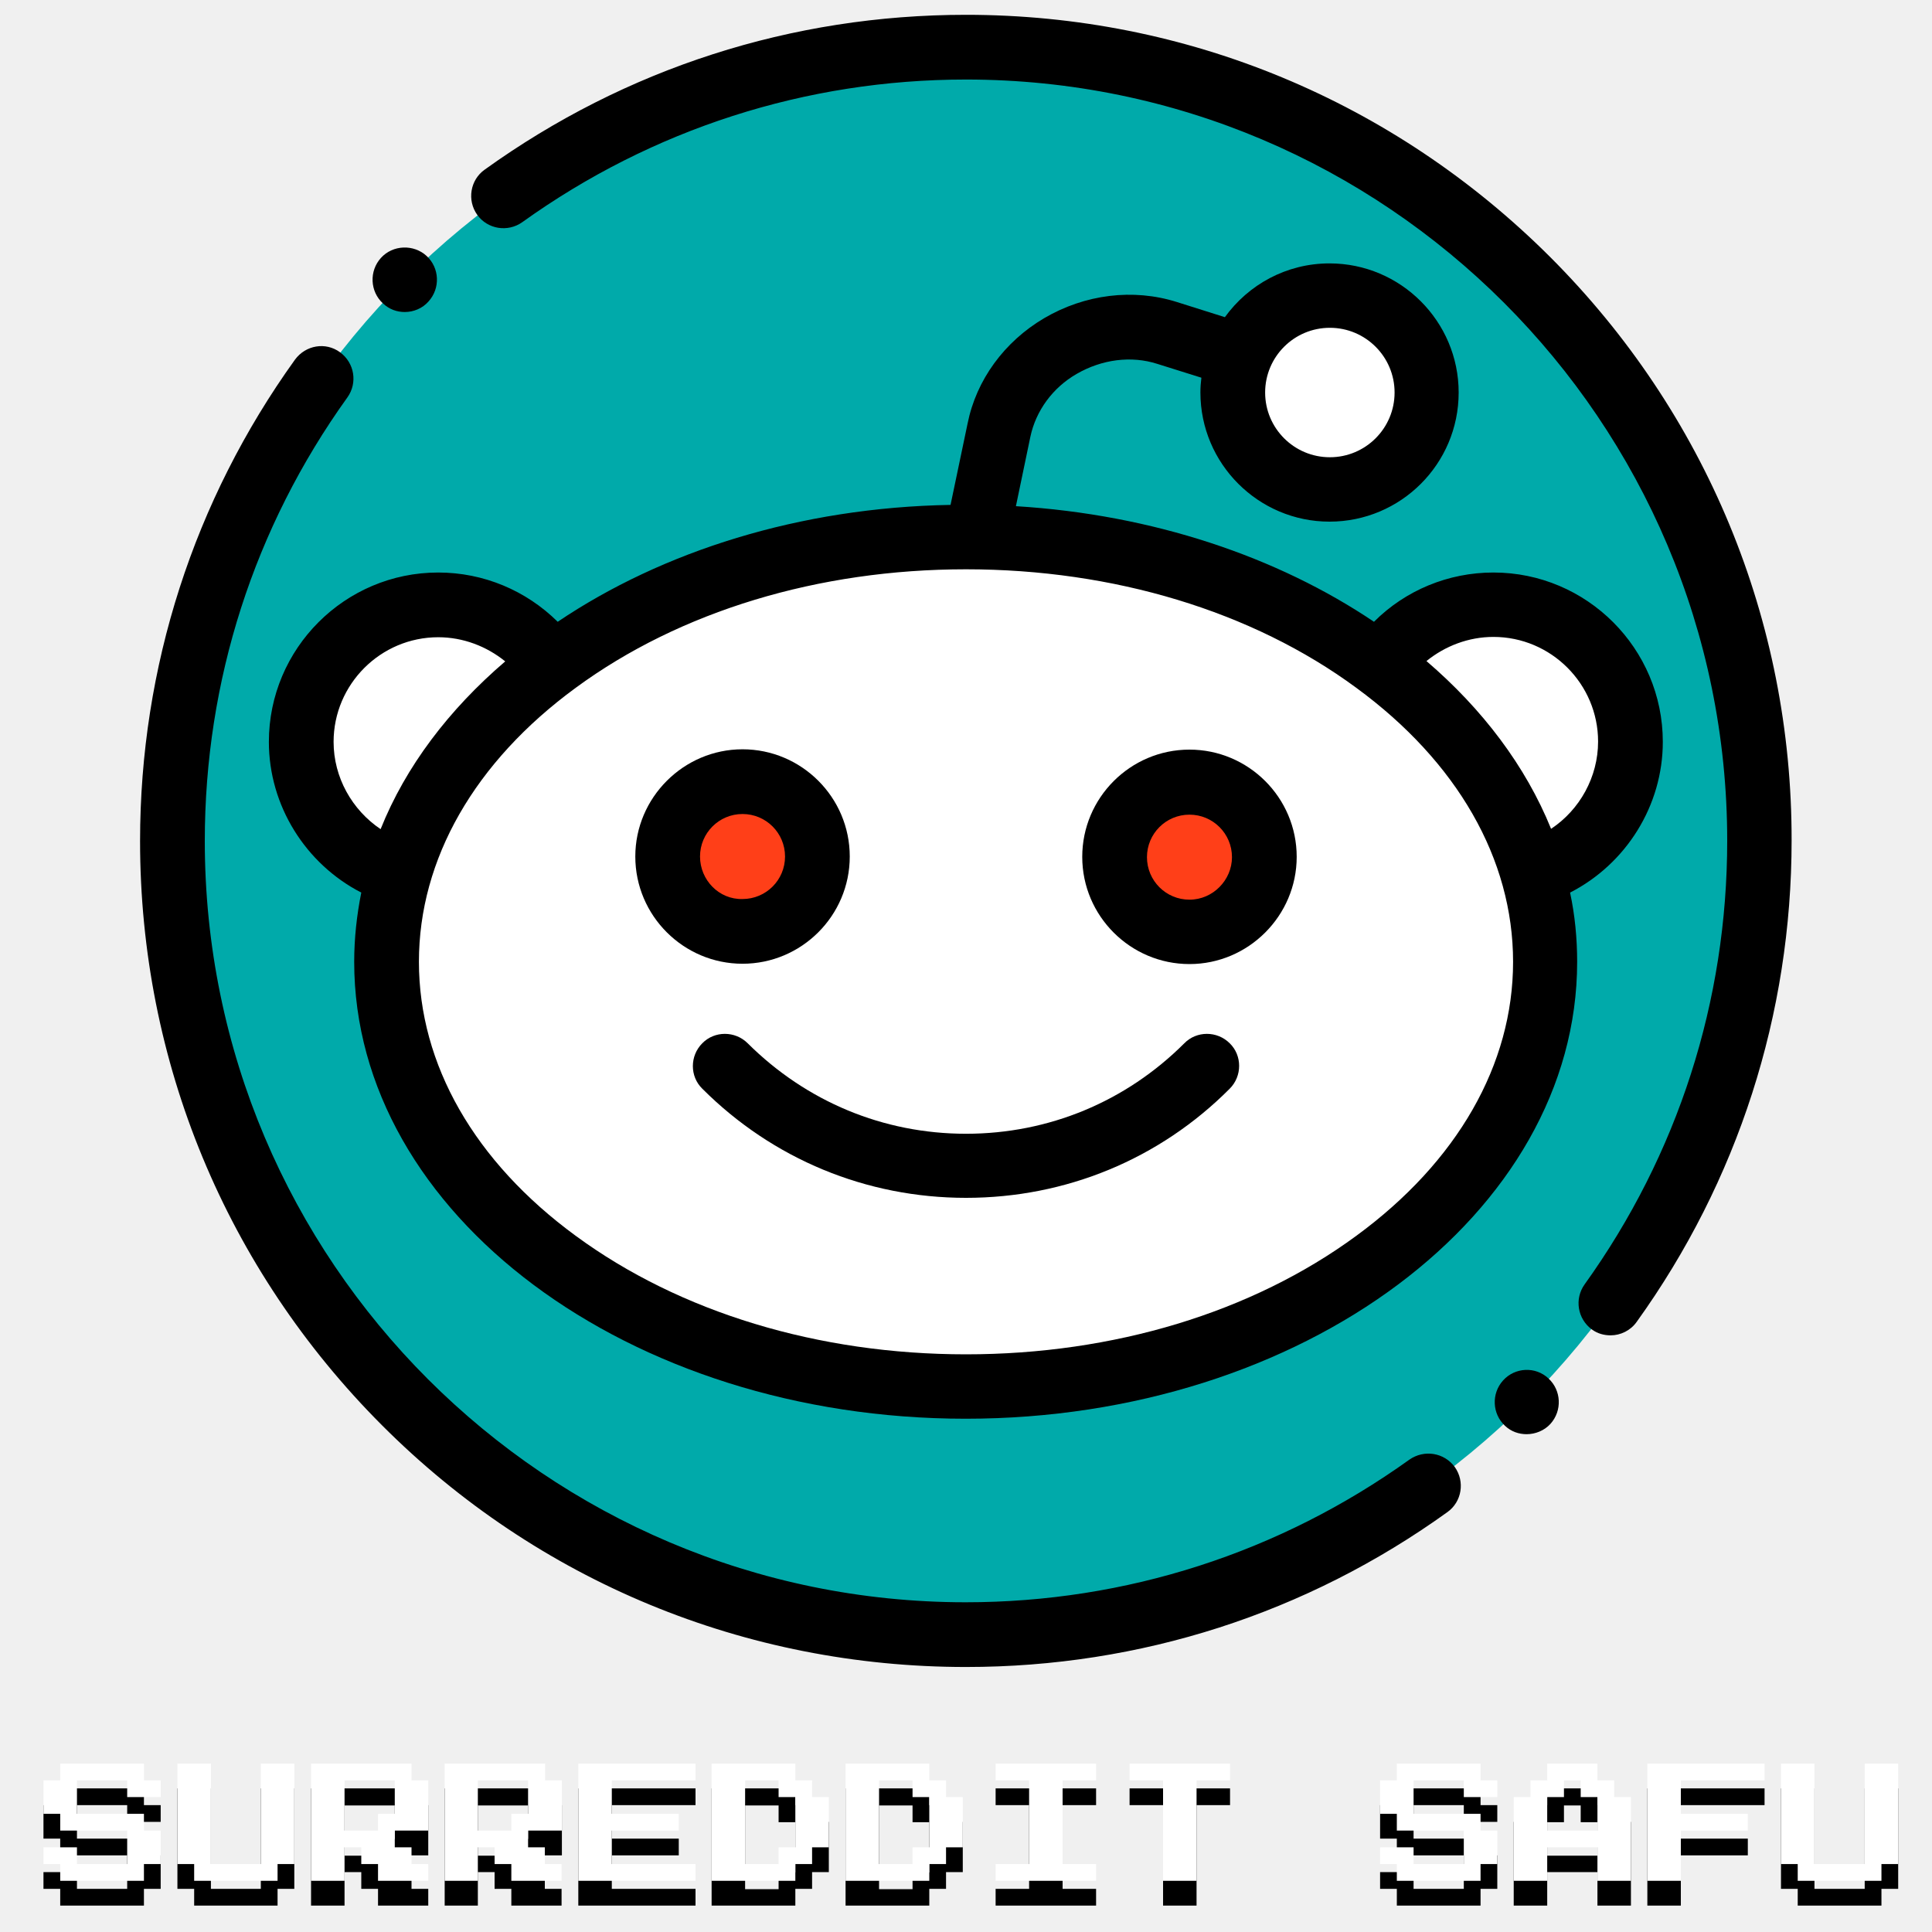
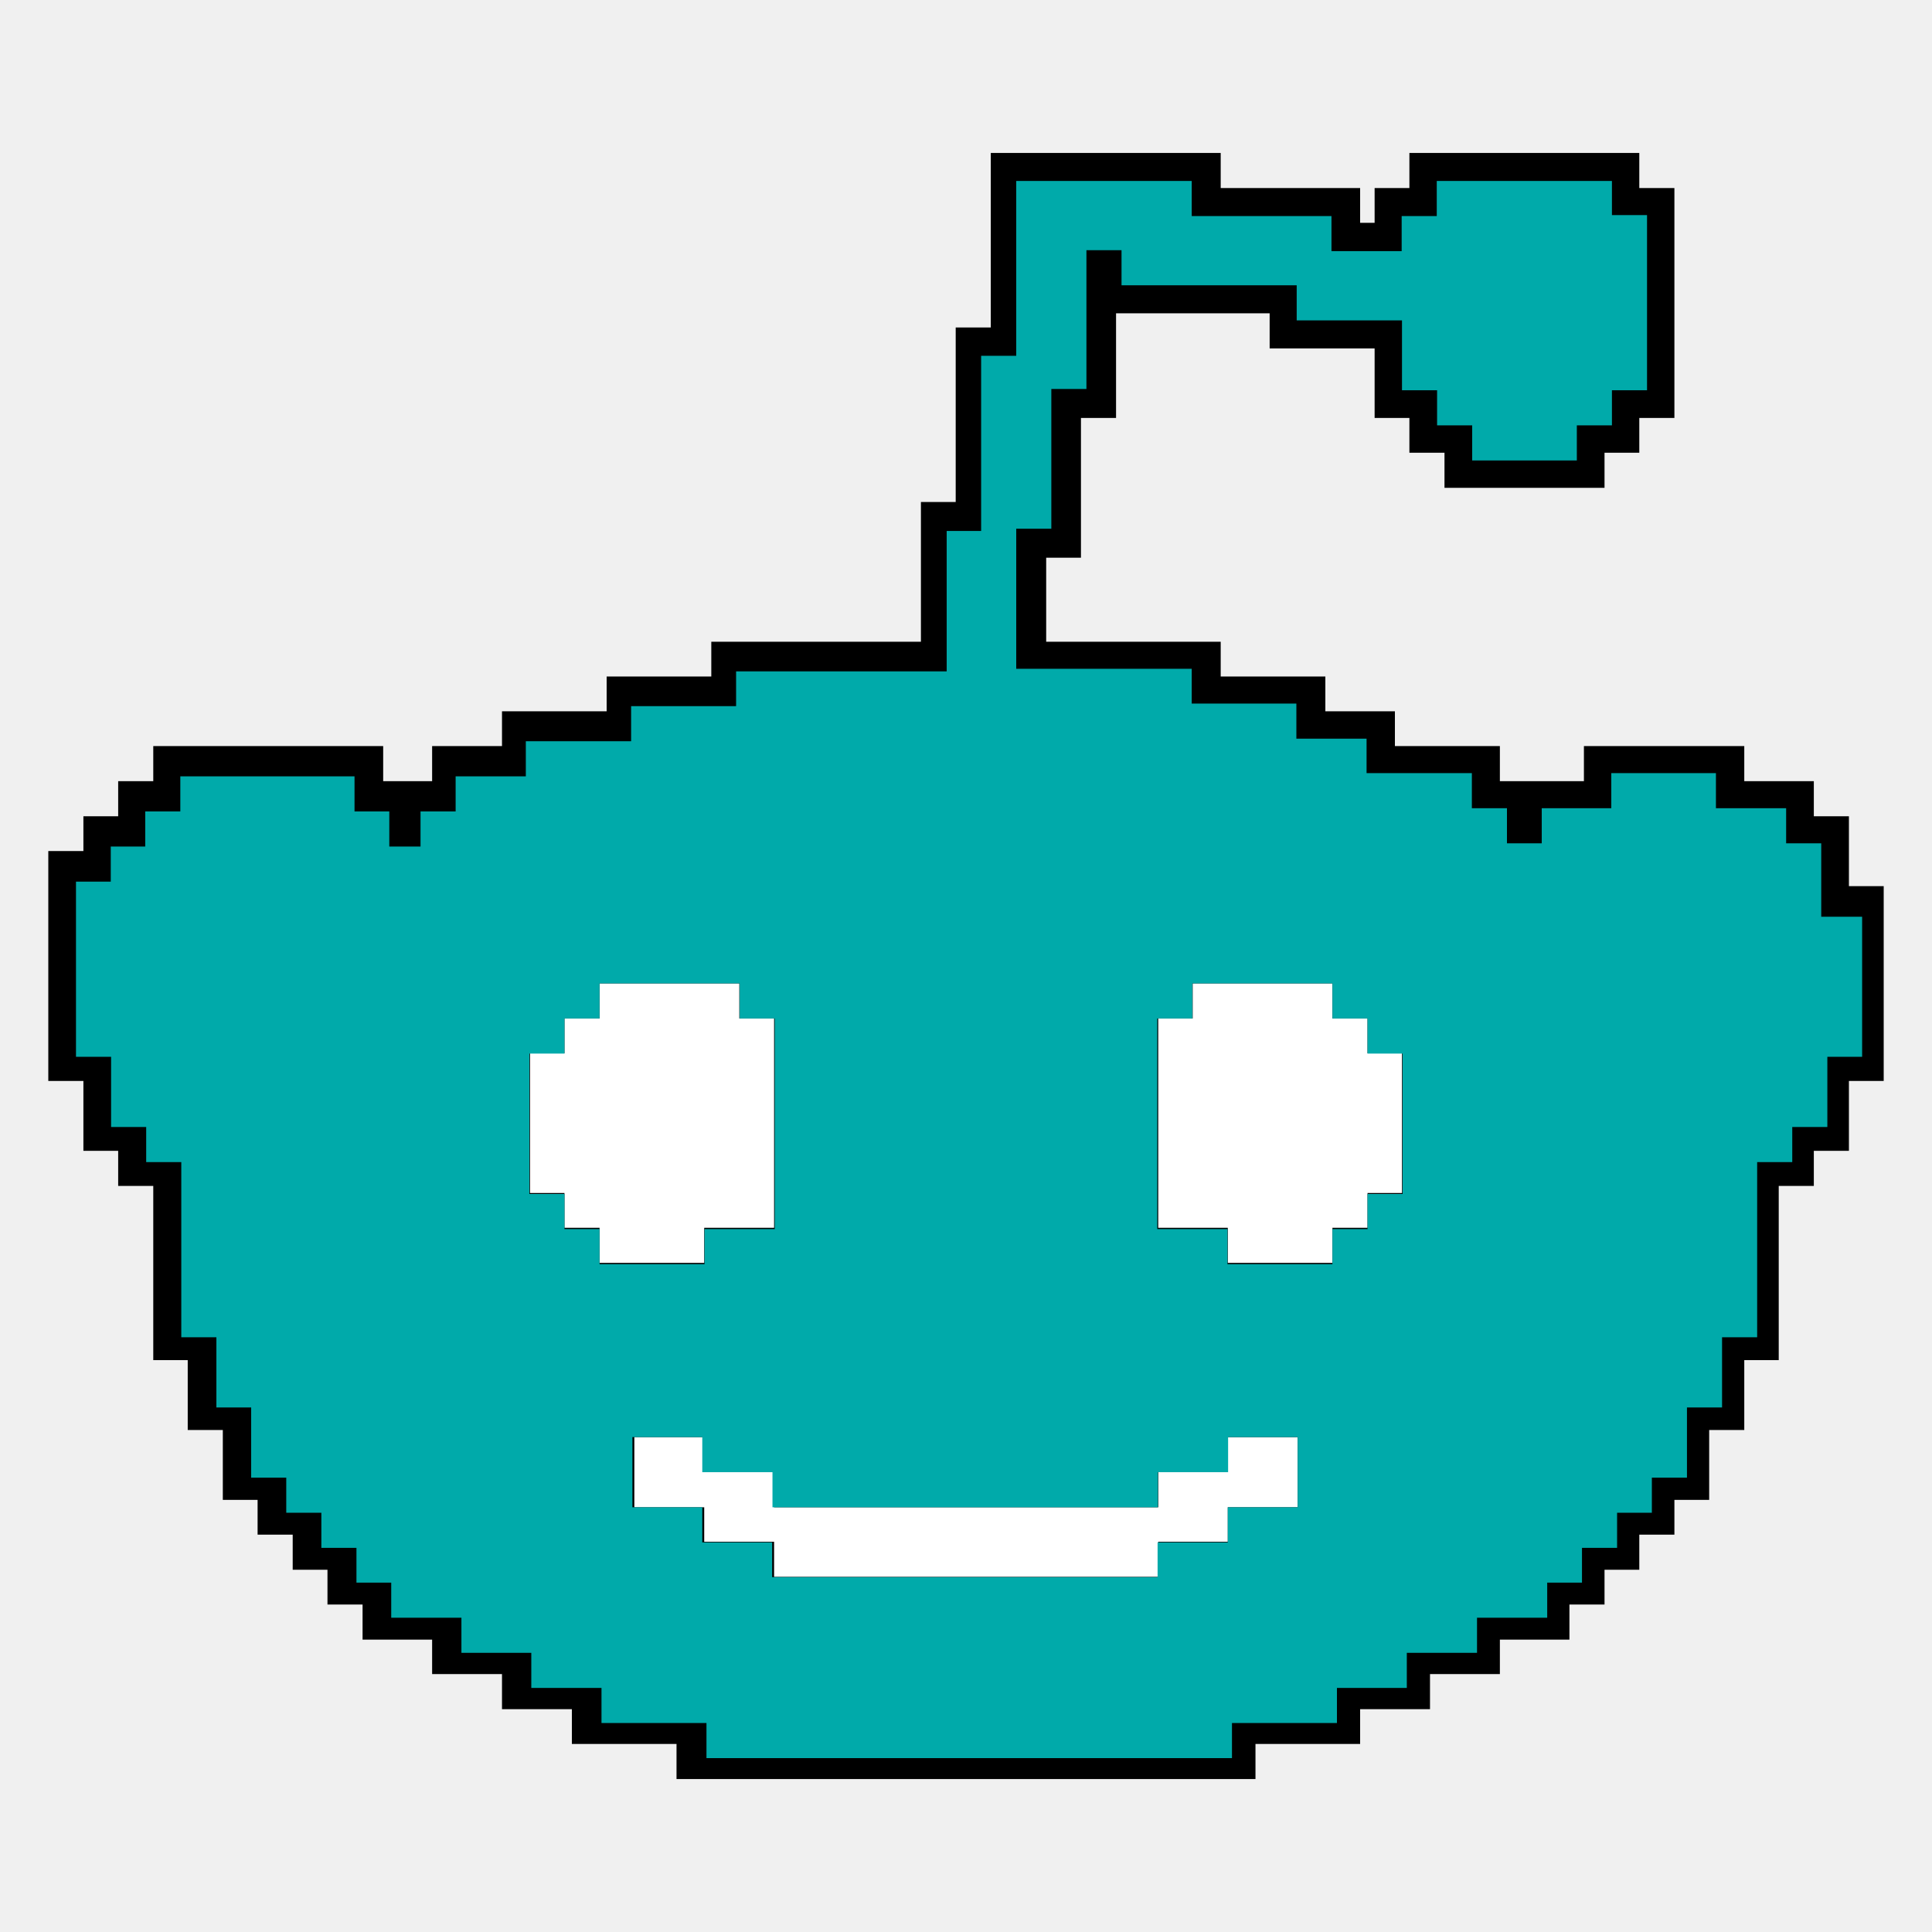
<svg xmlns="http://www.w3.org/2000/svg" version="1.1" id="Capa_1" x="0px" y="0px" viewBox="0 0 600 600" style="enable-background:new 0 0 600 600;" xml:space="preserve">
  <style type="text/css">
- 	.st0{fill-rule:evenodd;clip-rule:evenodd;fill:#FFFFFF;}
- 	.st1{fill-rule:evenodd;clip-rule:evenodd;fill:#00AAAA;}
- 	.st2{fill-rule:evenodd;clip-rule:evenodd;fill:#FF3F18;}
- 	.st3{enable-background:new    ;}
- 	.st4{fill:#FFFFFF;}
+ 	.st0{fill:#FFFFFF;}
+ 	.st1{fill:#00AAAA;}
</style>
  <g>
+     <polygon points="576.3,275.2 574.2,275.2 574.2,272.9 574.2,262.1 574.2,253.5 565.6,253.5 563.3,253.5 563.3,251.3 563.3,242.6    554.7,242.6 543.9,242.6 541.7,242.6 541.7,240.4 541.7,231.7 533,231.7 522.2,231.7 511.3,231.7 500.6,231.7 491.9,231.7    491.9,240.4 491.9,242.6 489.7,242.6 478.9,242.6 476.7,242.6 468,242.6 465.8,242.6 465.8,240.4 465.8,231.7 457.1,231.7    446.3,231.7 435.4,231.7 433.2,231.7 433.2,229.5 433.2,220.9 424.7,220.9 413.8,220.9 411.6,220.9 411.6,218.7 411.6,210.1    403,210.1 392.1,210.1 381.3,210.1 379.1,210.1 379.1,207.8 379.1,199.3 370.4,199.3 359.7,199.3 348.8,199.3 337.9,199.3    327.1,199.3 324.9,199.3 324.9,197.1 324.9,186.2 324.9,175.4 324.9,173.2 327.1,173.2 335.7,173.2 335.7,164.5 335.7,153.7    335.7,142.8 335.7,132.1 335.7,129.8 337.9,129.8 346.6,129.8 346.6,121.2 346.6,110.4 346.6,99.5 346.6,97.3 348.8,97.3    359.7,97.3 370.4,97.3 381.3,97.3 392.1,97.3 394.3,97.3 394.3,99.5 394.3,108.2 403,108.2 413.8,108.2 424.7,108.2 426.9,108.2    426.9,110.4 426.9,121.2 426.9,129.8 435.4,129.8 437.7,129.8 437.7,132.1 437.7,140.6 446.3,140.6 448.6,140.6 448.6,142.8    448.6,151.5 457.1,151.5 468,151.5 478.9,151.5 489.7,151.5 498.3,151.5 498.3,142.8 498.3,140.6 500.6,140.6 509.1,140.6    509.1,132.1 509.1,129.8 511.3,129.8 520,129.8 520,121.2 520,110.4 520,99.5 520,88.6 520,77.8 520,66.9 520,58.4 511.3,58.4    509.1,58.4 509.1,56.2 509.1,47.5 500.6,47.5 489.7,47.5 478.9,47.5 468,47.5 457.1,47.5 446.3,47.5 437.7,47.5 437.7,56.2    437.7,58.4 435.4,58.4 426.9,58.4 426.9,66.9 426.9,69.2 424.7,69.2 422.4,69.2 422.4,66.9 422.4,58.4 413.8,58.4 403,58.4    392.1,58.4 381.3,58.4 379.1,58.4 379.1,56.2 379.1,47.5 370.4,47.5 359.7,47.5 348.8,47.5 337.9,47.5 327.1,47.5 316.2,47.5    307.7,47.5 307.7,56.2 307.7,66.9 307.7,77.8 307.7,88.6 307.7,99.5 307.7,101.7 305.4,101.7 296.8,101.7 296.8,110.4 296.8,121.2    296.8,132.1 296.8,142.8 296.8,153.7 296.8,155.9 294.6,155.9 286,155.9 286,164.5 286,175.4 286,186.2 286,197.1 286,199.3    283.8,199.3 272.9,199.3 262.1,199.3 251.2,199.3 240.4,199.3 229.6,199.3 220.9,199.3 220.9,207.8 220.9,210.1 218.7,210.1    207.9,210.1 197,210.1 188.4,210.1 188.4,218.7 188.4,220.9 186.2,220.9 175.3,220.9 164.6,220.9 155.9,220.9 155.9,229.5    155.9,231.7 153.7,231.7 142.9,231.7 134.2,231.7 134.2,240.4 134.2,242.6 132,242.6 129.8,242.6 121.1,242.6 119,242.6 119,240.4    119,231.7 110.3,231.7 99.4,231.7 88.7,231.7 77.8,231.7 67,231.7 56.1,231.7 47.6,231.7 47.6,240.4 47.6,242.6 45.3,242.6    36.7,242.6 36.7,251.3 36.7,253.5 34.4,253.5 25.9,253.5 25.9,262.1 25.9,264.3 23.7,264.3 15,264.3 15,272.9 15,283.7 15,294.6    15,305.4 15,316.3 15,327.1 15,335.7 23.7,335.7 25.9,335.7 25.9,337.9 25.9,348.8 25.9,357.4 34.4,357.4 36.7,357.4 36.7,359.6    36.7,368.3 45.3,368.3 47.6,368.3 47.6,370.5 47.6,381.3 47.6,392.2 47.6,402.9 47.6,413.8 47.6,422.4 56.1,422.4 58.3,422.4    58.3,424.6 58.3,435.5 58.3,444.1 67,444.1 69.2,444.1 69.2,446.3 69.2,457.2 69.2,465.8 77.8,465.8 80,465.8 80,468.1 80,476.6    88.7,476.6 90.9,476.6 90.9,478.8 90.9,487.5 99.4,487.5 101.7,487.5 101.7,489.7 101.7,498.3 110.3,498.3 112.6,498.3    112.6,500.5 112.6,509.2 121.1,509.2 132,509.2 134.2,509.2 134.2,511.4 134.2,519.9 142.9,519.9 153.7,519.9 155.9,519.9    155.9,522.2 155.9,530.8 164.6,530.8 175.3,530.8 177.6,530.8 177.6,533.1 177.6,541.6 186.2,541.6 197,541.6 207.9,541.6    210.1,541.6 210.1,543.8 210.1,552.5 218.7,552.5 229.6,552.5 240.4,552.5 251.2,552.5 262.1,552.5 272.9,552.5 283.8,552.5    294.6,552.5 305.4,552.5 316.2,552.5 327.1,552.5 337.9,552.5 348.8,552.5 359.7,552.5 370.4,552.5 381.3,552.5 389.9,552.5    389.9,543.8 389.9,541.6 392.1,541.6 403,541.6 413.8,541.6 422.4,541.6 422.4,533.1 422.4,530.8 424.7,530.8 435.4,530.8    444.1,530.8 444.1,522.2 444.1,519.9 446.3,519.9 457.1,519.9 465.8,519.9 465.8,511.4 465.8,509.2 468,509.2 478.9,509.2    487.4,509.2 487.4,500.5 487.4,498.3 489.7,498.3 498.3,498.3 498.3,489.7 498.3,487.5 500.6,487.5 509.1,487.5 509.1,478.8    509.1,476.6 511.3,476.6 520,476.6 520,468.1 520,465.8 522.2,465.8 530.8,465.8 530.8,457.2 530.8,446.3 530.8,444.1 533,444.1    541.7,444.1 541.7,435.5 541.7,424.6 541.7,422.4 543.9,422.4 552.4,422.4 552.4,413.8 552.4,402.9 552.4,392.2 552.4,381.3    552.4,370.5 552.4,368.3 554.7,368.3 563.3,368.3 563.3,359.6 563.3,357.4 565.6,357.4 574.2,357.4 574.2,348.8 574.2,337.9    574.2,335.7 576.3,335.7 585,335.7 585,327.1 585,316.3 585,305.4 585,294.6 585,283.7 585,275.2  " />
    <g>
      <g>
-         <path class="st0" d="M443,121.9c0-16.6-13.5-30-30-30c-12.6,0-23.3,7.7-27.8,18.7c-1.5,3.5-2.2,7.4-2.2,11.4     c0,16.6,13.5,30,30,30C429.6,151.9,443,138.4,443,121.9z" />
-         <path class="st1" d="M385.1,110.4c4.5-10.9,15.3-18.7,27.8-18.7c16.6,0,30,13.5,30,30c0,16.6-13.5,30-30,30     c-16.6,0-30-13.5-30-30C382.9,117.8,383.7,114,385.1,110.4z M303.3,166.8c49.1,0.6,93.4,15.7,125.2,39.7     c7.7-11.3,20.5-18.6,35.2-18.6c23.5,0,42.5,19,42.5,42.5c0,19.2-12.8,35.5-30.3,40.8c2.6,8.9,3.9,18,3.9,27.5     c0,72.8-80.6,131.9-180,131.9S120,371.5,120,298.7c0-9.4,1.4-18.7,3.9-27.5c-17.6-5.3-30.3-21.5-30.3-40.8     c0-23.5,19-42.5,42.5-42.5c14.6,0,27.5,7.4,35.2,18.6C204,182,249.5,166.9,300,166.9C301.1,166.8,302.2,166.8,303.3,166.8z      M546.4,261.1C546.4,125,436.1,14.7,300,14.7S53.5,125.1,53.5,261.1s110.4,246.4,246.4,246.4S546.4,397.3,546.4,261.1z" />
-         <path class="st0" d="M171.3,206.4c-7.7-11.3-20.5-18.6-35.2-18.6c-23.5,0-42.5,19-42.5,42.5c0,19.2,12.8,35.5,30.3,40.8     C131.1,246.3,147.9,224,171.3,206.4z" />
-         <path class="st0" d="M300,166.8c-50.4,0-95.9,15.2-128.7,39.7c-23.4,17.6-40.2,39.8-47.4,64.7c-2.6,8.9-3.9,18-3.9,27.5     c0,72.8,80.6,131.9,180,131.9s180-59.1,180-131.9c0-9.4-1.4-18.6-3.9-27.5c-7.2-24.9-24-47.2-47.4-64.7     c-32-23.9-76.2-39-125.2-39.7C302.2,166.8,301.1,166.8,300,166.8z M230.6,242.8c12.8,0,23.3,10.4,23.3,23.3     c0,12.8-10.4,23.3-23.3,23.3c-12.8,0-23.3-10.4-23.3-23.3S217.7,242.8,230.6,242.8z M346.1,266c0-12.8,10.4-23.3,23.3-23.3     c12.8,0,23.3,10.4,23.3,23.3c0,12.8-10.4,23.3-23.3,23.3C356.6,289.3,346.1,278.9,346.1,266z" />
-         <path class="st2" d="M392.6,266c0,12.8-10.4,23.3-23.3,23.3c-12.8,0-23.3-10.4-23.3-23.3s10.4-23.3,23.3-23.3     C382.2,242.8,392.6,253.2,392.6,266z" />
-         <path class="st2" d="M253.9,266c0,12.8-10.4,23.3-23.3,23.3c-12.8,0-23.3-10.4-23.3-23.3s10.4-23.3,23.3-23.3     C243.4,242.8,253.9,253.2,253.9,266z" />
-         <path class="st0" d="M428.7,206.4c23.4,17.6,40.2,39.8,47.4,64.7c17.6-5.3,30.3-21.5,30.3-40.8c0-23.5-19-42.5-42.5-42.5     C449.2,187.8,436.2,195.2,428.7,206.4z" />
+         <polygon class="st0" points="424.7,327.1 424.7,316.3 413.8,316.3 413.8,305.4 403,305.4 392.1,305.4 381.3,305.4 370.4,305.4      370.4,316.3 359.7,316.3 359.7,327.1 359.7,337.9 359.7,348.8 359.7,359.6 359.7,370.5 359.7,381.3 370.4,381.3 381.3,381.3      381.3,392.2 392.1,392.2 403,392.2 413.8,392.2 413.8,381.3 424.7,381.3 424.7,370.5 435.4,370.5 435.4,359.6 435.4,348.8      435.4,337.9 435.4,327.1    " />
+         <polygon class="st0" points="381.3,446.3 381.3,457.2 370.4,457.2 359.7,457.2 359.7,468.1 348.8,468.1 337.9,468.1 327.1,468.1      316.2,468.1 305.4,468.1 294.6,468.1 283.8,468.1 272.9,468.1 262.1,468.1 251.2,468.1 240.4,468.1 240.4,457.2 229.6,457.2      218.7,457.2 218.7,446.3 207.9,446.3 197,446.3 197,457.2 197,468.1 207.9,468.1 218.7,468.1 218.7,478.8 229.6,478.8      240.4,478.8 240.4,489.7 251.2,489.7 262.1,489.7 272.9,489.7 283.8,489.7 294.6,489.7 305.4,489.7 316.2,489.7 327.1,489.7      337.9,489.7 348.8,489.7 359.7,489.7 359.7,478.8 370.4,478.8 381.3,478.8 381.3,468.1 392.1,468.1 403,468.1 403,457.2      403,446.3 392.1,446.3    " />
+         <polygon class="st0" points="197,392.2 207.9,392.2 218.7,392.2 218.7,381.3 229.6,381.3 240.4,381.3 240.4,370.5 240.4,359.6      240.4,348.8 240.4,337.9 240.4,327.1 240.4,316.3 229.6,316.3 229.6,305.4 218.7,305.4 207.9,305.4 197,305.4 186.2,305.4      186.2,316.3 175.3,316.3 175.3,327.1 164.6,327.1 164.6,337.9 164.6,348.8 164.6,359.6 164.6,370.5 175.3,370.5 175.3,381.3      186.2,381.3 186.2,392.2    " />
      </g>
-       <path d="M516.4,230.4c0-29-23.6-52.6-52.6-52.6c-14,0-27.3,5.5-37.1,15.3c-30-20.2-68.7-33.3-111.2-35.9l4.5-21.6    c1.7-8,6.9-15.2,14.4-19.5c7.8-4.5,16.9-5.7,25-3.1l13.7,4.3c-0.2,1.6-0.3,3.1-0.3,4.6c0,22.1,18,40.1,40.1,40.1    c22.1,0,40.1-17.9,40.1-40.1c0-22.1-18-40.1-40.1-40.1c-13.4,0-25.2,6.6-32.5,16.7l-14.9-4.7c-13.6-4.3-28.6-2.4-41.2,5    c-12.4,7.3-21.1,19.2-23.8,32.7l-5.3,25.3c-46.8,0.8-89.5,14.4-122,36.3c-9.8-9.7-23-15.3-37.1-15.3c-29,0-52.6,23.6-52.6,52.6    c0,19.8,11.4,37.9,28.7,46.8c-1.4,7-2.2,14.2-2.2,21.5c0,78.3,85.2,141.9,189.9,141.9s189.9-63.7,189.9-141.9    c0-7.3-0.7-14.5-2.2-21.5C505,268.3,516.4,250.2,516.4,230.4z M413,101.8c11.1,0,20.1,9,20.1,20.1s-9,20.1-20.1,20.1    c-11.1,0-20.1-9-20.1-20.1S401.9,101.8,413,101.8z M463.8,197.8c17.9,0,32.5,14.6,32.5,32.5c0,11-5.7,21.2-14.6,27.1    c-7.9-19.5-21.3-37.2-38.7-52.1C448.8,200.6,456.1,197.8,463.8,197.8z M103.6,230.4c0-17.9,14.6-32.5,32.5-32.5    c7.7,0,15,2.8,20.8,7.5c-17.5,15-30.9,32.6-38.7,52.1C109.3,251.5,103.6,241.4,103.6,230.4z M421.2,383.8    c-32.4,23.8-75.4,36.8-121.2,36.8s-88.8-13-121.2-36.8c-31.4-23-48.7-53.2-48.7-85.1s17.3-62.1,48.7-85.1    c32.4-23.8,75.4-36.8,121.2-36.8s88.9,13,121.2,36.8c31.4,23,48.7,53.2,48.7,85.1S452.6,360.8,421.2,383.8z" />
-       <path d="M263.9,266c0-18.4-15-33.3-33.3-33.3s-33.3,15-33.3,33.3c0,18.4,15,33.3,33.3,33.3S263.9,284.4,263.9,266z M217.4,266    c0-7.3,5.9-13.2,13.2-13.2s13.2,5.9,13.2,13.2c0,7.3-5.9,13.2-13.2,13.2C223.3,279.4,217.4,273.3,217.4,266z" />
-       <path d="M369.4,232.8c-18.4,0-33.3,15-33.3,33.3c0,18.4,15,33.3,33.3,33.3s33.3-15,33.3-33.3C402.7,247.7,387.7,232.8,369.4,232.8    z M369.4,279.4c-7.3,0-13.2-5.9-13.2-13.2s5.9-13.2,13.2-13.2s13.2,5.9,13.2,13.2C382.6,273.3,376.7,279.4,369.4,279.4z" />
-       <path d="M367.8,324c-18.1,18.1-42.1,28.1-67.8,28.1s-49.6-10-67.8-28.1c-3.9-3.9-10.3-3.9-14.1,0c-3.9,3.9-3.9,10.3,0,14.1    c21.9,21.9,51,33.9,81.9,33.9c31,0,60.1-12,81.9-33.9c3.9-3.9,3.9-10.3,0-14.1C378,320.1,371.6,320.1,367.8,324z" />
-       <path d="M437.7,453.3c-40.3,28.9-88,44.3-137.8,44.3c-130.3,0-236.3-106-236.3-236.4c0-49.8,15.3-97.4,44.3-137.8    c3.2-4.5,2.2-10.7-2.3-14s-10.7-2.2-14,2.3c-31.4,43.7-48.1,95.5-48.1,149.5c0,68.5,26.7,132.9,75.1,181.4s112.9,75.1,181.4,75.1    c54.1,0,105.7-16.6,149.5-48.1c4.5-3.2,5.5-9.5,2.3-14C448.5,451.1,442.3,450.1,437.7,453.3z" />
-       <path d="M481.4,79.8C432.9,31.4,368.5,4.6,300,4.6c-54.1,0-105.7,16.6-149.5,48.1c-4.5,3.2-5.5,9.5-2.3,14c3.2,4.5,9.5,5.5,14,2.3    c40.3-28.9,88-44.3,137.8-44.3c130.4,0,236.4,106.1,236.4,236.4c0,49.8-15.3,97.4-44.3,137.8c-3.2,4.5-2.2,10.7,2.3,14    c1.8,1.3,3.8,1.8,5.8,1.8c3.1,0,6.2-1.5,8.1-4.2c31.4-43.7,48.1-95.5,48.1-149.5C556.5,192.7,529.8,128.2,481.4,79.8z" />
-       <path d="M125.7,96.9c2.7,0,5.5-1.1,7.4-3.3c3.7-4.1,3.4-10.4-0.6-14.1S122,76,118.3,80.1l0,0c-3.7,4.1-3.4,10.4,0.6,14.1    C120.9,96.1,123.3,96.9,125.7,96.9z" />
-       <path d="M466.8,428.7L466.8,428.7c-3.7,4.1-3.4,10.4,0.6,14.1c1.9,1.8,4.3,2.6,6.7,2.6c2.7,0,5.5-1.1,7.4-3.2    c3.7-4.1,3.4-10.4-0.6-14.1C476.9,424.3,470.5,424.6,466.8,428.7z" />
-     </g>
-     <g>
-       <g class="st3">
-         <path d="M18.7,591.8v-5.2h-5.2v-5.2h10.4v5.2h15.6v-10.4H18.7v-5.2h-5.2v-10.4h5.2v-5.2h26v5.2h5.2v5.2H39.5v-5.2H23.9v10.4h20.8     v5.2h5.2v10.4h-5.2v5.2L18.7,591.8L18.7,591.8z" />
-         <path d="M60.3,591.8v-5.2h-5.2v-31.2h10.4v31.2H81v-31.2h10.4v31.2h-5.2v5.2H60.3z" />
-         <path d="M96.6,591.8v-36.4h31.2v5.2h5.2v15.6h-10.4v5.2h5.2v5.2h5.2v5.2h-15.6v-5.2h-5.2v-5.2H107v10.4L96.6,591.8L96.6,591.8z      M107,576.3h10.4v-5.2h5.2v-10.4H107V576.3z" />
-         <path d="M138.1,591.8v-36.4h31.2v5.2h5.2v15.6H164v5.2h5.2v5.2h5.2v5.2h-15.6v-5.2h-5.2v-5.2h-5.2v10.4L138.1,591.8L138.1,591.8z      M148.4,576.3h10.4v-5.2h5.2v-10.4h-15.6L148.4,576.3L148.4,576.3z" />
-         <path d="M179.6,591.8v-36.4H216v5.2h-26v10.4h20.8v5.2H190v10.4h26v5.2L179.6,591.8L179.6,591.8z" />
-         <path d="M221,591.8v-36.4h26v5.2h5.2v5.2h5.2v15.6h-5.2v5.2H247v5.2H221z M231.4,586.7h10.4v-5.2h5.2v-15.6h-5.2v-5.2h-10.4     V586.7z" />
-         <path d="M262.6,591.8v-36.4h26v5.2h5.2v5.2h5.2v15.6h-5.2v5.2h-5.2v5.2H262.6z M273,586.7h10.4v-5.2h5.2v-15.6h-5.2v-5.2H273     V586.7z" />
-         <path d="M309.2,591.8v-5.2h10.4v-26h-10.4v-5.2h31.2v5.2H330v26h10.4v5.2H309.2z" />
-         <path d="M361.2,591.8v-31.2h-10.4v-5.2H382v5.2h-10.4v31.2H361.2z" />
-         <path d="M433.8,591.8v-5.2h-5.2v-5.2H439v5.2h15.6v-10.4h-20.8v-5.2h-5.2v-10.4h5.2v-5.2h26v5.2h5.2v5.2h-10.4v-5.2H439v10.4     h20.8v5.2h5.2v10.4h-5.2v5.2L433.8,591.8L433.8,591.8z" />
-         <path d="M470.1,591.8v-26h5.2v-5.2h5.2v-5.2h15.6v5.2h5.2v5.2h5.2v26h-10.4v-10.4h-15.6v10.4H470.1z M480.5,576.3h15.6v-10.4     h-5.2v-5.2h-5.2v5.2h-5.2V576.3z" />
-         <path d="M511.6,591.8v-36.4h36.4v5.2h-26v10.4h20.8v5.2H522v15.6H511.6z" />
-         <path d="M558.3,591.8v-5.2h-5.2v-31.2h10.4v31.2h15.6v-31.2h10.4v31.2h-5.2v5.2H558.3z" />
-       </g>
-       <g class="st3">
-         <path class="st4" d="M18.7,584.1v-5.2h-5.2v-5.2h10.4v5.2h15.6v-10.4H18.7v-5.2h-5.2v-10.4h5.2v-5.2h26v5.2h5.2v5.2H39.5v-5.2     H23.9v10.4h20.8v5.2h5.2v10.4h-5.2v5.2H18.7z" />
-         <path class="st4" d="M60.3,584.1v-5.2h-5.2v-31.2h10.4v31.2H81v-31.2h10.4v31.2h-5.2v5.2H60.3z" />
-         <path class="st4" d="M96.6,584.1v-36.4h31.2v5.2h5.2v15.6h-10.4v5.2h5.2v5.2h5.2v5.2h-15.6v-5.2h-5.2v-5.2H107v10.4H96.6z      M107,568.5h10.4v-5.2h5.2v-10.4H107V568.5z" />
-         <path class="st4" d="M138.1,584.1v-36.4h31.2v5.2h5.2v15.6H164v5.2h5.2v5.2h5.2v5.2h-15.6v-5.2h-5.2v-5.2h-5.2v10.4H138.1z      M148.4,568.5h10.4v-5.2h5.2v-10.4h-15.6L148.4,568.5L148.4,568.5z" />
-         <path class="st4" d="M179.6,584.1v-36.4H216v5.2h-26v10.4h20.8v5.2H190v10.4h26v5.2L179.6,584.1L179.6,584.1z" />
-         <path class="st4" d="M221,584.1v-36.4h26v5.2h5.2v5.2h5.2v15.6h-5.2v5.2H247v5.2H221z M231.4,578.9h10.4v-5.2h5.2v-15.6h-5.2     v-5.2h-10.4V578.9z" />
-         <path class="st4" d="M262.6,584.1v-36.4h26v5.2h5.2v5.2h5.2v15.6h-5.2v5.2h-5.2v5.2H262.6z M273,578.9h10.4v-5.2h5.2v-15.6h-5.2     v-5.2H273V578.9z" />
-         <path class="st4" d="M309.2,584.1v-5.2h10.4v-26h-10.4v-5.2h31.2v5.2H330v26h10.4v5.2H309.2z" />
-         <path class="st4" d="M361.2,584.1v-31.2h-10.4v-5.2H382v5.2h-10.4v31.2H361.2z" />
-         <path class="st4" d="M433.8,584.1v-5.2h-5.2v-5.2H439v5.2h15.6v-10.4h-20.8v-5.2h-5.2v-10.4h5.2v-5.2h26v5.2h5.2v5.2h-10.4v-5.2     H439v10.4h20.8v5.2h5.2v10.4h-5.2v5.2H433.8z" />
-         <path class="st4" d="M470.1,584.1v-26h5.2v-5.2h5.2v-5.2h15.6v5.2h5.2v5.2h5.2v26h-10.4v-10.4h-15.6v10.4H470.1z M480.5,568.5     h15.6v-10.4h-5.2v-5.2h-5.2v5.2h-5.2V568.5z" />
-         <path class="st4" d="M511.6,584.1v-36.4h36.4v5.2h-26v10.4h20.8v5.2H522v15.6H511.6z" />
-         <path class="st4" d="M558.3,584.1v-5.2h-5.2v-31.2h10.4v31.2h15.6v-31.2h10.4v31.2h-5.2v5.2H558.3z" />
-       </g>
+       <path class="st1" d="M565.6,283.7v-10.9v-10.9h-10.9v-10.9h-10.9h-10.9v-10.9h-10.7h-10.9h-10.9v10.9h-10.9h-10.7v10.9H468v-10.9    h-10.9v-10.9h-10.9h-10.9h-10.9v-10.7h-10.9h-10.9v-10.9h-10.9H381h-10.9v-10.8h-10.9h-10.9h-10.9h-10.9h-10.9v-10.9v-10.8v-10.9    v-10.9h10.9v-10.9v-10.7v-10.9v-10.9h10.9v-10.8V99.5V88.6V77.7h10.9v10.9h10.9h10.9H381h10.8h10.9v10.9h10.9h10.9h10.9v10.9v10.8    h10.9v10.9h10.9v10.9H468h10.9h10.8v-10.9h10.9v-10.9h10.9v-10.8V99.5V88.6V77.7V66.8h-10.9V56.2h-10.9h-10.8H468h-10.9h-10.9    v10.9h-10.9v10.9h-10.9h-10.9V67.1h-10.9h-10.9H381h-10.9V56.2h-10.9h-10.9h-10.9h-10.9h-10.9v10.9v10.9v10.9v10.7v10.9h-10.9    v10.8v10.9v10.9v10.9v10.9H294v10.9v10.9v10.9v10.9h-10.9h-10.9h-10.9h-10.9h-10.9h-10.9v10.8h-10.9h-10.9h-10.8v10.9h-10.9h-10.9    h-10.9v10.9h-10.9h-10.9v10.9h-10.9v10.9h-9.7v-10.9h-10.8v-10.9H99.4H88.6H77.8H66.9H56v10.9H45.1v10.9H34.4v10.9H23.6v10.9v10.9    v10.8v10.9v10.9h10.9v10.9v10.9h10.9v10.9h10.9v10.9v10.9v10.9v10.8v10.9h10.9v10.9v10.9H78v10.9v10.9h10.9v10.9h10.9v10.9h10.9    v10.8h10.8v10.9h10.9h10.9v10.9h10.9H165v10.9h10.9h10.9v10.9h10.9h10.8h10.9v10.9h10.9h10.9H252h10.9h10.9h10.9h10.9h10.8h10.9    h10.9H339h10.9h10.9h10.9h10.9v-10.9h10.8h10.9h10.9v-10.9H426h10.9v-10.9h10.9h10.9v-10.9h10.9h10.9v-10.9h10.8v-10.8h10.9v-10.9    H513v-10.9h10.9v-10.9v-10.9h10.9v-10.9v-10.9h10.9v-10.9v-10.8v-10.9v-10.9v-10.9h10.9v-10.9h10.9v-10.9v-10.9h10.8v-10.9v-10.9    v-10.8v-10.9h-12.7V283.7z M392.1,468.1h-10.8v10.9h-10.9h-10.9v10.8h-10.9h-10.9h-10.9H316h-10.9h-10.8h-10.9h-10.9h-10.9h-10.9    h-10.9v-10.8H229h-10.9v-10.9h-10.9h-10.8v-10.9v-10.9h10.8h10.9v10.9H229h10.9v10.9h10.9h10.9h10.9h10.9h10.9h10.8H316h10.9h10.9    h10.9h10.9v-10.9h10.9h10.9v-10.9h10.8H403v10.9v10.9H392.1z M186.2,316.3v-10.9h10.9h10.8h10.9h10.9v10.9h10.9v10.9v10.9v10.9    v10.9v10.9v10.9h-10.9h-10.9v10.9h-10.9h-10.8h-10.9v-10.9h-10.9v-10.9h-10.9v-10.9v-10.9v-10.9v-10.9h10.9v-10.9H186.2z     M424.7,316.3v10.9h10.9v10.9v10.9v10.9v10.9h-10.9v10.9h-10.9v10.9h-10.9H392h-10.8v-10.9h-10.9h-10.9v-10.9v-10.9v-10.9v-10.9    v-10.9v-10.9h10.9v-10.9h10.9H392h10.9h10.9v10.9H424.7z" />
    </g>
  </g>
</svg>
